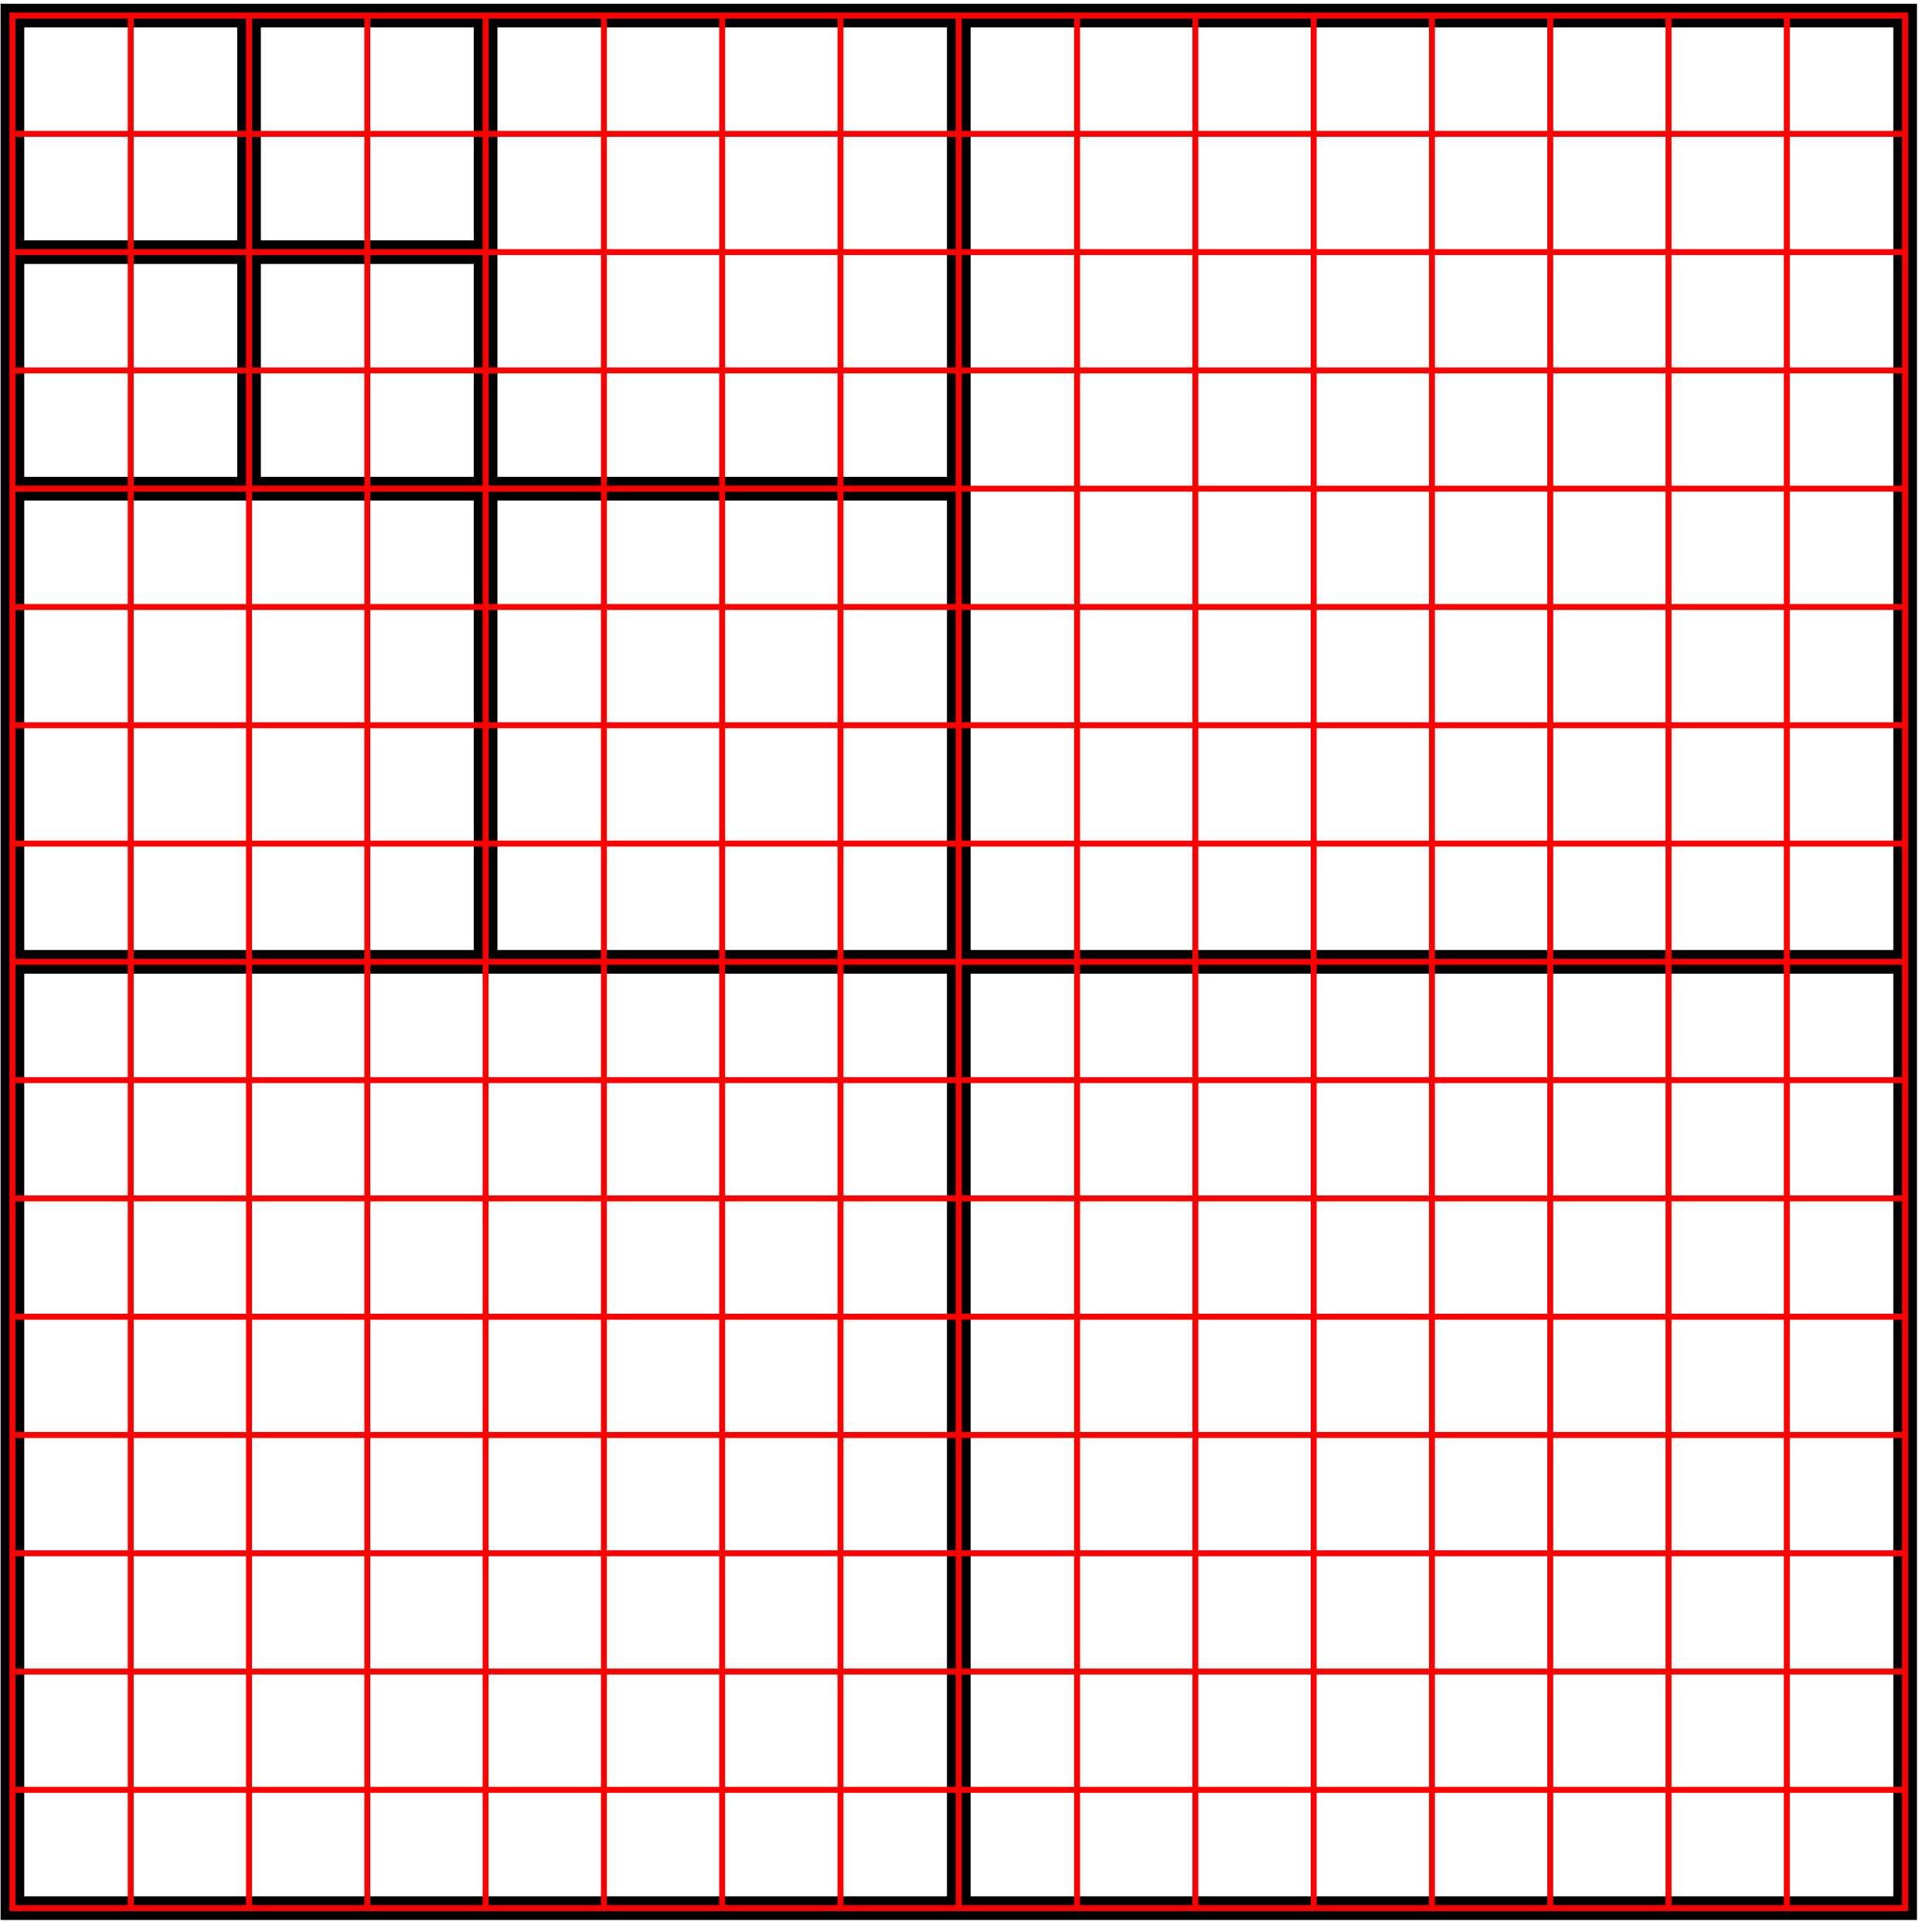
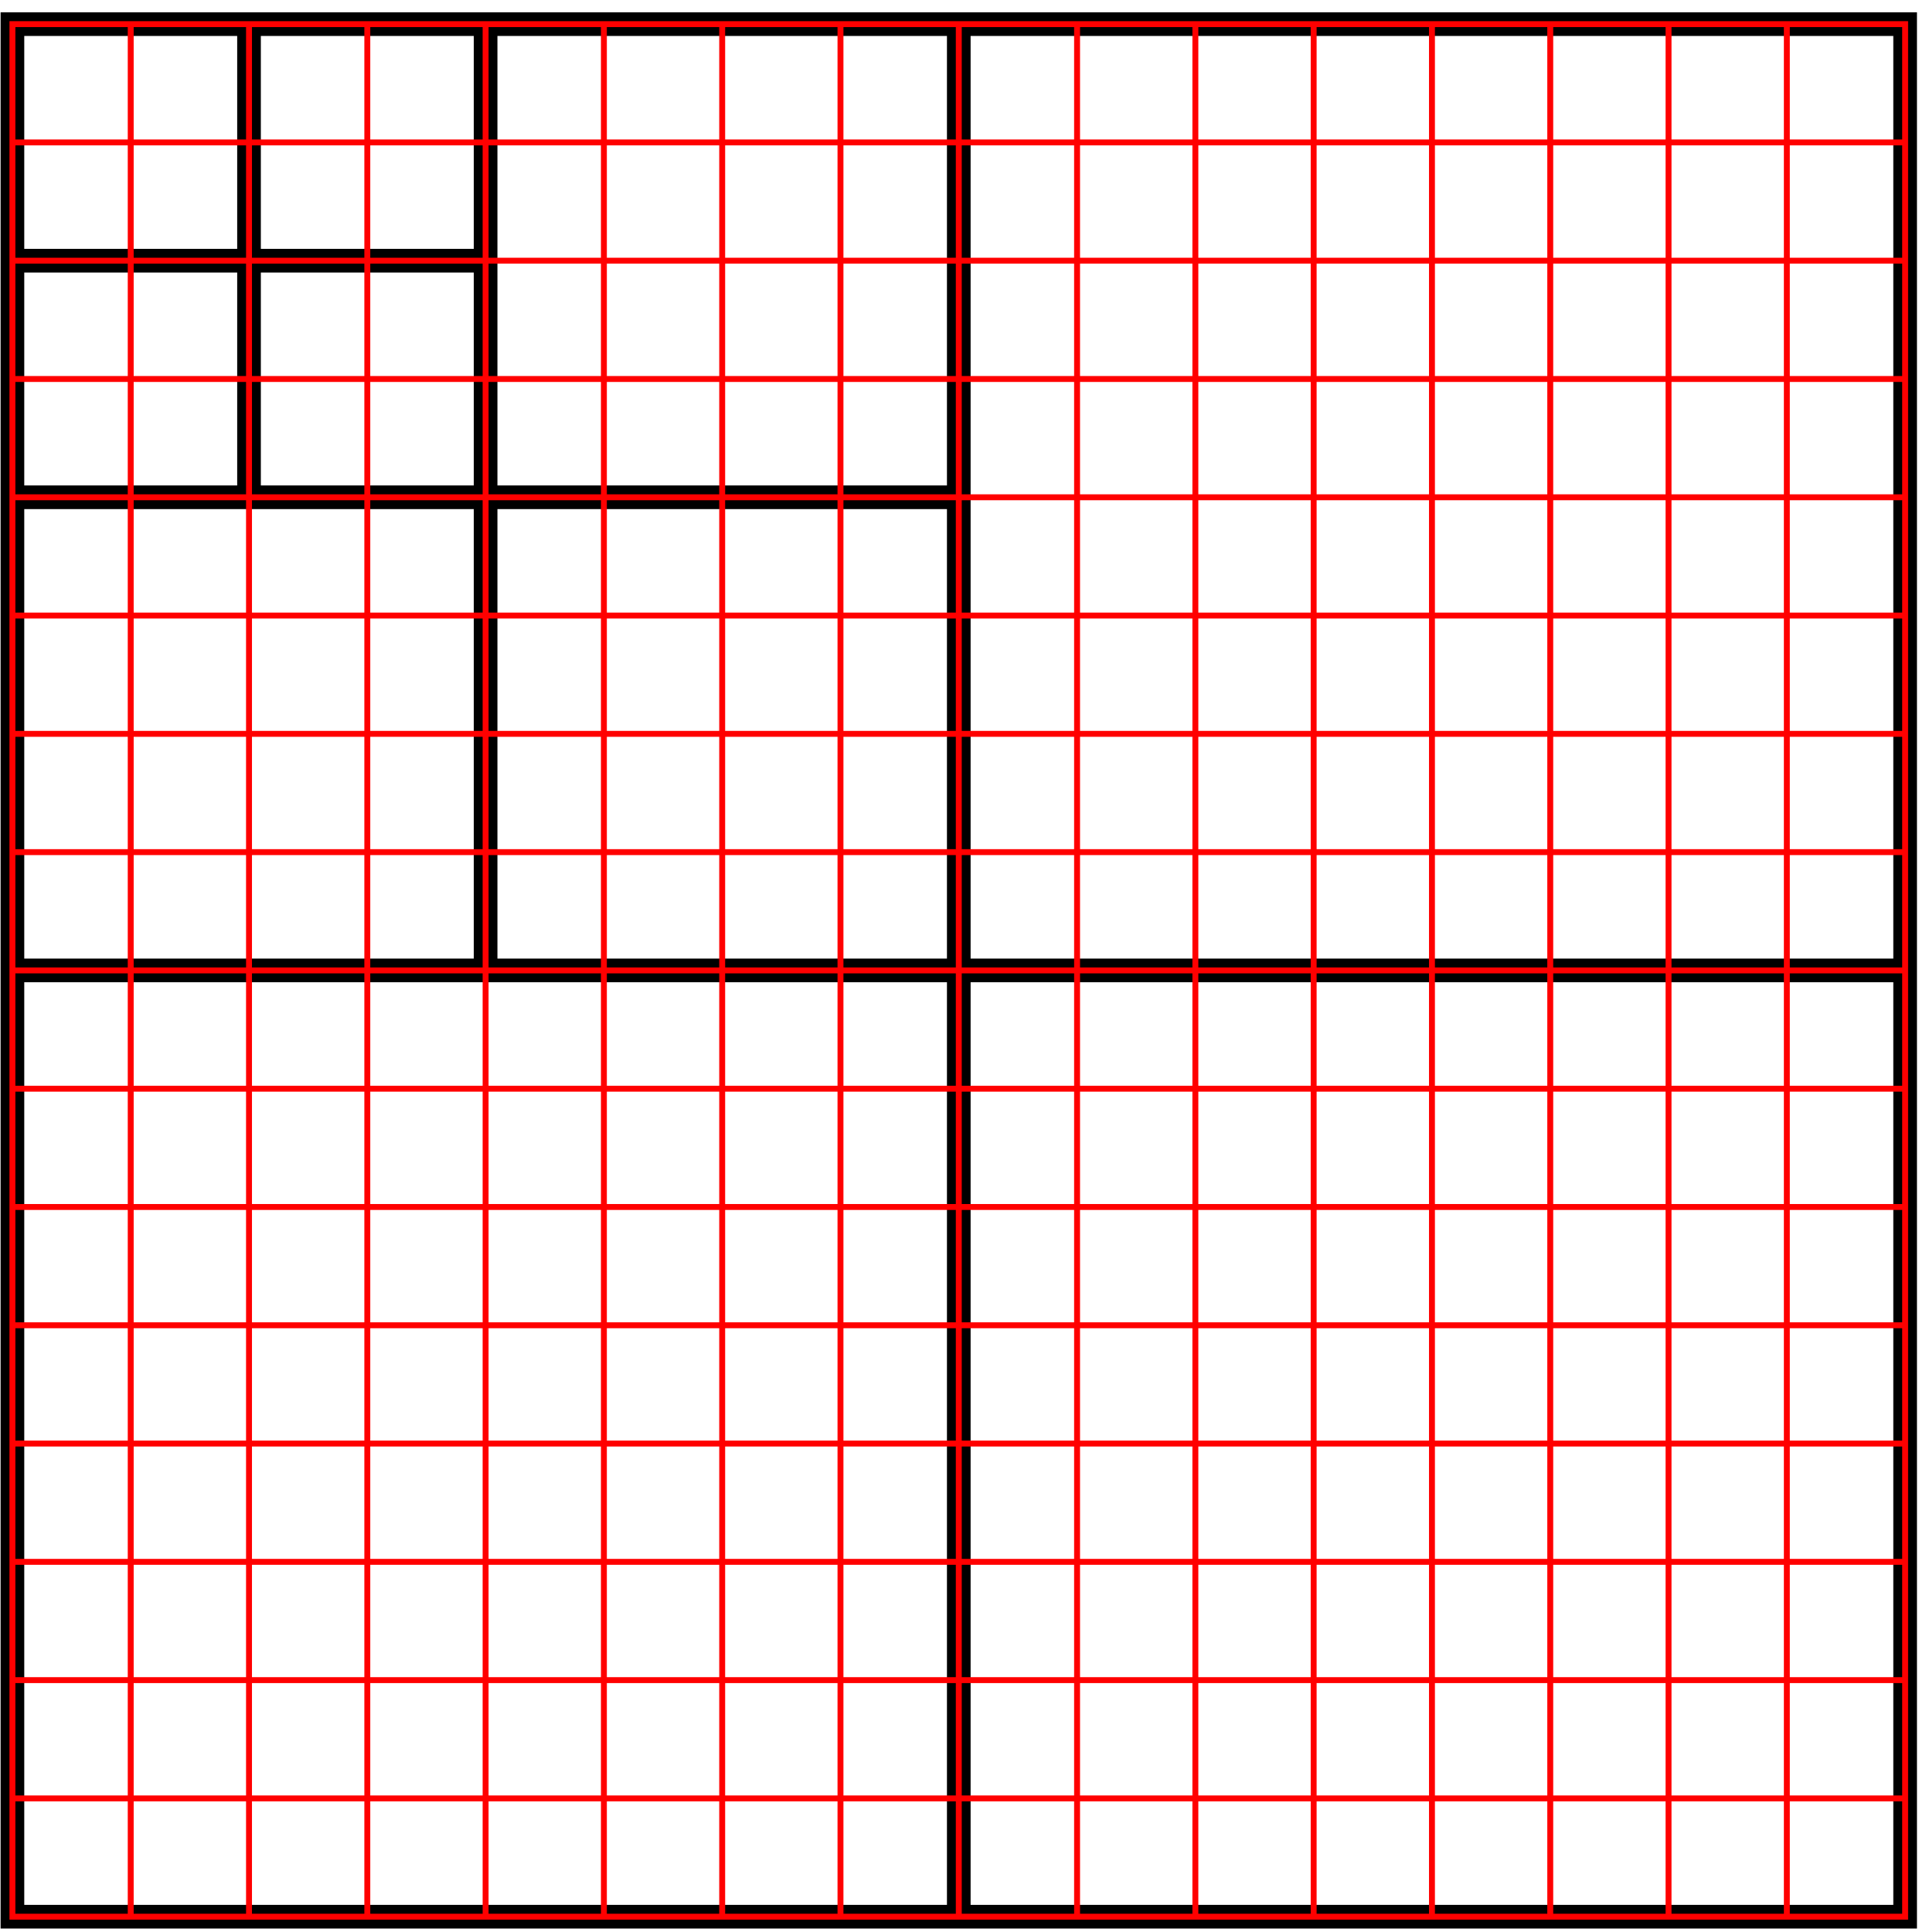
- <svg xmlns="http://www.w3.org/2000/svg" width="146pt" height="147pt" viewBox="0 0 146 147" version="1.1">
-   <g id="surface1">
-     <path style="fill:none;stroke-width:18;stroke-linecap:butt;stroke-linejoin:miter;stroke:rgb(0%,0%,0%);stroke-opacity:1;stroke-miterlimit:10;" d="M 740.013 1460.004 L 740.013 20.004 " transform="matrix(0.1,0,0,-0.1,-1.056,147.184)" />
-     <path style="fill:none;stroke-width:18;stroke-linecap:butt;stroke-linejoin:miter;stroke:rgb(0%,0%,0%);stroke-opacity:1;stroke-miterlimit:10;" d="M 20.013 740.004 L 1460.013 740.004 " transform="matrix(0.1,0,0,-0.1,-1.056,147.184)" />
-     <path style="fill:none;stroke-width:18;stroke-linecap:butt;stroke-linejoin:miter;stroke:rgb(0%,0%,0%);stroke-opacity:1;stroke-miterlimit:10;" d="M 380.013 1460.004 L 380.013 740.004 " transform="matrix(0.1,0,0,-0.1,-1.056,147.184)" />
-     <path style="fill:none;stroke-width:18;stroke-linecap:butt;stroke-linejoin:miter;stroke:rgb(0%,0%,0%);stroke-opacity:1;stroke-miterlimit:10;" d="M 20.013 1100.004 L 740.013 1100.004 " transform="matrix(0.1,0,0,-0.1,-1.056,147.184)" />
-     <path style="fill:none;stroke-width:18;stroke-linecap:butt;stroke-linejoin:miter;stroke:rgb(0%,0%,0%);stroke-opacity:1;stroke-miterlimit:10;" d="M 200.013 1460.004 L 200.013 1100.004 " transform="matrix(0.1,0,0,-0.1,-1.056,147.184)" />
-     <path style="fill:none;stroke-width:18;stroke-linecap:butt;stroke-linejoin:miter;stroke:rgb(0%,0%,0%);stroke-opacity:1;stroke-miterlimit:10;" d="M 20.013 1280.004 L 380.013 1280.004 " transform="matrix(0.1,0,0,-0.1,-1.056,147.184)" />
-     <path style="fill:none;stroke-width:18;stroke-linecap:butt;stroke-linejoin:miter;stroke:rgb(0%,0%,0%);stroke-opacity:1;stroke-miterlimit:10;" d="M 20.013 20.004 L 1460.013 20.004 L 1460.013 1460.004 L 20.013 1460.004 Z M 20.013 20.004 " transform="matrix(0.1,0,0,-0.1,-1.056,147.184)" />
-     <path style="fill:none;stroke-width:4.5;stroke-linecap:butt;stroke-linejoin:miter;stroke:rgb(100%,0%,0%);stroke-opacity:1;stroke-miterlimit:10;" d="M 110.013 1460.004 L 110.013 20.004 " transform="matrix(0.1,0,0,-0.1,-1.056,147.184)" />
-     <path style="fill:none;stroke-width:4.5;stroke-linecap:butt;stroke-linejoin:miter;stroke:rgb(100%,0%,0%);stroke-opacity:1;stroke-miterlimit:10;" d="M 200.013 1460.004 L 200.013 20.004 " transform="matrix(0.1,0,0,-0.1,-1.056,147.184)" />
-     <path style="fill:none;stroke-width:4.5;stroke-linecap:butt;stroke-linejoin:miter;stroke:rgb(100%,0%,0%);stroke-opacity:1;stroke-miterlimit:10;" d="M 290.013 1460.004 L 290.013 20.004 " transform="matrix(0.1,0,0,-0.1,-1.056,147.184)" />
-     <path style="fill:none;stroke-width:4.5;stroke-linecap:butt;stroke-linejoin:miter;stroke:rgb(100%,0%,0%);stroke-opacity:1;stroke-miterlimit:10;" d="M 380.013 1460.004 L 380.013 20.004 " transform="matrix(0.1,0,0,-0.1,-1.056,147.184)" />
-     <path style="fill:none;stroke-width:4.5;stroke-linecap:butt;stroke-linejoin:miter;stroke:rgb(100%,0%,0%);stroke-opacity:1;stroke-miterlimit:10;" d="M 470.013 1460.004 L 470.013 20.004 " transform="matrix(0.1,0,0,-0.1,-1.056,147.184)" />
-     <path style="fill:none;stroke-width:4.5;stroke-linecap:butt;stroke-linejoin:miter;stroke:rgb(100%,0%,0%);stroke-opacity:1;stroke-miterlimit:10;" d="M 560.013 1460.004 L 560.013 20.004 " transform="matrix(0.1,0,0,-0.1,-1.056,147.184)" />
-     <path style="fill:none;stroke-width:4.5;stroke-linecap:butt;stroke-linejoin:miter;stroke:rgb(100%,0%,0%);stroke-opacity:1;stroke-miterlimit:10;" d="M 650.013 1460.004 L 650.013 20.004 " transform="matrix(0.1,0,0,-0.1,-1.056,147.184)" />
-     <path style="fill:none;stroke-width:4.5;stroke-linecap:butt;stroke-linejoin:miter;stroke:rgb(100%,0%,0%);stroke-opacity:1;stroke-miterlimit:10;" d="M 830.013 1460.004 L 830.013 20.004 " transform="matrix(0.1,0,0,-0.1,-1.056,147.184)" />
-     <path style="fill:none;stroke-width:4.5;stroke-linecap:butt;stroke-linejoin:miter;stroke:rgb(100%,0%,0%);stroke-opacity:1;stroke-miterlimit:10;" d="M 920.013 1460.004 L 920.013 20.004 " transform="matrix(0.1,0,0,-0.1,-1.056,147.184)" />
-     <path style="fill:none;stroke-width:4.5;stroke-linecap:butt;stroke-linejoin:miter;stroke:rgb(100%,0%,0%);stroke-opacity:1;stroke-miterlimit:10;" d="M 1010.013 1460.004 L 1010.013 20.004 " transform="matrix(0.1,0,0,-0.1,-1.056,147.184)" />
-     <path style="fill:none;stroke-width:4.5;stroke-linecap:butt;stroke-linejoin:miter;stroke:rgb(100%,0%,0%);stroke-opacity:1;stroke-miterlimit:10;" d="M 1100.013 1460.004 L 1100.013 20.004 " transform="matrix(0.1,0,0,-0.1,-1.056,147.184)" />
-     <path style="fill:none;stroke-width:4.5;stroke-linecap:butt;stroke-linejoin:miter;stroke:rgb(100%,0%,0%);stroke-opacity:1;stroke-miterlimit:10;" d="M 1190.013 1460.004 L 1190.013 20.004 " transform="matrix(0.1,0,0,-0.1,-1.056,147.184)" />
-     <path style="fill:none;stroke-width:4.5;stroke-linecap:butt;stroke-linejoin:miter;stroke:rgb(100%,0%,0%);stroke-opacity:1;stroke-miterlimit:10;" d="M 1280.013 1460.004 L 1280.013 20.004 " transform="matrix(0.1,0,0,-0.1,-1.056,147.184)" />
-     <path style="fill:none;stroke-width:4.5;stroke-linecap:butt;stroke-linejoin:miter;stroke:rgb(100%,0%,0%);stroke-opacity:1;stroke-miterlimit:10;" d="M 1370.013 1460.004 L 1370.013 20.004 " transform="matrix(0.1,0,0,-0.1,-1.056,147.184)" />
-     <path style="fill:none;stroke-width:4.5;stroke-linecap:butt;stroke-linejoin:miter;stroke:rgb(100%,0%,0%);stroke-opacity:1;stroke-miterlimit:10;" d="M 20.013 110.004 L 1460.013 110.004 " transform="matrix(0.1,0,0,-0.1,-1.056,147.184)" />
-     <path style="fill:none;stroke-width:4.5;stroke-linecap:butt;stroke-linejoin:miter;stroke:rgb(100%,0%,0%);stroke-opacity:1;stroke-miterlimit:10;" d="M 20.013 200.004 L 1460.013 200.004 " transform="matrix(0.1,0,0,-0.1,-1.056,147.184)" />
-     <path style="fill:none;stroke-width:4.5;stroke-linecap:butt;stroke-linejoin:miter;stroke:rgb(100%,0%,0%);stroke-opacity:1;stroke-miterlimit:10;" d="M 20.013 290.004 L 1460.013 290.004 " transform="matrix(0.1,0,0,-0.1,-1.056,147.184)" />
-     <path style="fill:none;stroke-width:4.5;stroke-linecap:butt;stroke-linejoin:miter;stroke:rgb(100%,0%,0%);stroke-opacity:1;stroke-miterlimit:10;" d="M 20.013 380.004 L 1460.013 380.004 " transform="matrix(0.1,0,0,-0.1,-1.056,147.184)" />
-     <path style="fill:none;stroke-width:4.5;stroke-linecap:butt;stroke-linejoin:miter;stroke:rgb(100%,0%,0%);stroke-opacity:1;stroke-miterlimit:10;" d="M 20.013 470.004 L 1460.013 470.004 " transform="matrix(0.1,0,0,-0.1,-1.056,147.184)" />
-     <path style="fill:none;stroke-width:4.5;stroke-linecap:butt;stroke-linejoin:miter;stroke:rgb(100%,0%,0%);stroke-opacity:1;stroke-miterlimit:10;" d="M 20.013 560.004 L 1460.013 560.004 " transform="matrix(0.1,0,0,-0.1,-1.056,147.184)" />
-     <path style="fill:none;stroke-width:4.5;stroke-linecap:butt;stroke-linejoin:miter;stroke:rgb(100%,0%,0%);stroke-opacity:1;stroke-miterlimit:10;" d="M 20.013 650.004 L 1460.013 650.004 " transform="matrix(0.1,0,0,-0.1,-1.056,147.184)" />
-     <path style="fill:none;stroke-width:4.5;stroke-linecap:butt;stroke-linejoin:miter;stroke:rgb(100%,0%,0%);stroke-opacity:1;stroke-miterlimit:10;" d="M 20.013 830.004 L 1460.013 830.004 " transform="matrix(0.1,0,0,-0.1,-1.056,147.184)" />
-     <path style="fill:none;stroke-width:4.5;stroke-linecap:butt;stroke-linejoin:miter;stroke:rgb(100%,0%,0%);stroke-opacity:1;stroke-miterlimit:10;" d="M 20.013 920.004 L 1460.013 920.004 " transform="matrix(0.1,0,0,-0.1,-1.056,147.184)" />
-     <path style="fill:none;stroke-width:4.5;stroke-linecap:butt;stroke-linejoin:miter;stroke:rgb(100%,0%,0%);stroke-opacity:1;stroke-miterlimit:10;" d="M 20.013 1010.004 L 1460.013 1010.004 " transform="matrix(0.1,0,0,-0.1,-1.056,147.184)" />
-     <path style="fill:none;stroke-width:4.5;stroke-linecap:butt;stroke-linejoin:miter;stroke:rgb(100%,0%,0%);stroke-opacity:1;stroke-miterlimit:10;" d="M 20.013 1100.004 L 1460.013 1100.004 " transform="matrix(0.1,0,0,-0.1,-1.056,147.184)" />
-     <path style="fill:none;stroke-width:4.5;stroke-linecap:butt;stroke-linejoin:miter;stroke:rgb(100%,0%,0%);stroke-opacity:1;stroke-miterlimit:10;" d="M 20.013 1190.004 L 1460.013 1190.004 " transform="matrix(0.1,0,0,-0.1,-1.056,147.184)" />
-     <path style="fill:none;stroke-width:4.5;stroke-linecap:butt;stroke-linejoin:miter;stroke:rgb(100%,0%,0%);stroke-opacity:1;stroke-miterlimit:10;" d="M 20.013 1280.004 L 1460.013 1280.004 " transform="matrix(0.1,0,0,-0.1,-1.056,147.184)" />
-     <path style="fill:none;stroke-width:4.5;stroke-linecap:butt;stroke-linejoin:miter;stroke:rgb(100%,0%,0%);stroke-opacity:1;stroke-miterlimit:10;" d="M 20.013 1370.004 L 1460.013 1370.004 " transform="matrix(0.1,0,0,-0.1,-1.056,147.184)" />
-     <path style="fill:none;stroke-width:4.5;stroke-linecap:butt;stroke-linejoin:miter;stroke:rgb(100%,0%,0%);stroke-opacity:1;stroke-miterlimit:10;" d="M 20.013 20.004 L 1460.013 20.004 L 1460.013 1460.004 L 20.013 1460.004 Z M 20.013 20.004 " transform="matrix(0.1,0,0,-0.1,-1.056,147.184)" />
-     <path style="fill:none;stroke-width:4.5;stroke-linecap:butt;stroke-linejoin:miter;stroke:rgb(100%,0%,0%);stroke-opacity:1;stroke-miterlimit:10;" d="M 20.013 740.004 L 1460.013 740.004 " transform="matrix(0.1,0,0,-0.1,-1.056,147.184)" />
-     <path style="fill:none;stroke-width:4.5;stroke-linecap:butt;stroke-linejoin:miter;stroke:rgb(100%,0%,0%);stroke-opacity:1;stroke-miterlimit:10;" d="M 740.013 1460.004 L 740.013 20.004 " transform="matrix(0.1,0,0,-0.1,-1.056,147.184)" />
-   </g>
+ <svg xmlns="http://www.w3.org/2000/svg" width="146" height="147" viewBox="0 0 146 147">
+   <path fill="none" stroke-width="18" stroke-linecap="butt" stroke-linejoin="miter" stroke="rgb(0%, 0%, 0%)" stroke-opacity="1" stroke-miterlimit="10" d="M 740.013 1460.011 L 740.013 20.011 " transform="matrix(0.1, 0, 0, -0.1, -1.056, 147.837)" />
+   <path fill="none" stroke-width="18" stroke-linecap="butt" stroke-linejoin="miter" stroke="rgb(0%, 0%, 0%)" stroke-opacity="1" stroke-miterlimit="10" d="M 20.013 740.011 L 1460.013 740.011 " transform="matrix(0.1, 0, 0, -0.1, -1.056, 147.837)" />
+   <path fill="none" stroke-width="18" stroke-linecap="butt" stroke-linejoin="miter" stroke="rgb(0%, 0%, 0%)" stroke-opacity="1" stroke-miterlimit="10" d="M 380.013 1460.011 L 380.013 740.011 " transform="matrix(0.1, 0, 0, -0.1, -1.056, 147.837)" />
+   <path fill="none" stroke-width="18" stroke-linecap="butt" stroke-linejoin="miter" stroke="rgb(0%, 0%, 0%)" stroke-opacity="1" stroke-miterlimit="10" d="M 20.013 1100.011 L 740.013 1100.011 " transform="matrix(0.1, 0, 0, -0.1, -1.056, 147.837)" />
+   <path fill="none" stroke-width="18" stroke-linecap="butt" stroke-linejoin="miter" stroke="rgb(0%, 0%, 0%)" stroke-opacity="1" stroke-miterlimit="10" d="M 200.013 1460.011 L 200.013 1100.011 " transform="matrix(0.1, 0, 0, -0.1, -1.056, 147.837)" />
+   <path fill="none" stroke-width="18" stroke-linecap="butt" stroke-linejoin="miter" stroke="rgb(0%, 0%, 0%)" stroke-opacity="1" stroke-miterlimit="10" d="M 20.013 1280.011 L 380.013 1280.011 " transform="matrix(0.1, 0, 0, -0.1, -1.056, 147.837)" />
+   <path fill="none" stroke-width="18" stroke-linecap="butt" stroke-linejoin="miter" stroke="rgb(0%, 0%, 0%)" stroke-opacity="1" stroke-miterlimit="10" d="M 20.013 20.011 L 1460.013 20.011 L 1460.013 1460.011 L 20.013 1460.011 Z M 20.013 20.011 " transform="matrix(0.1, 0, 0, -0.1, -1.056, 147.837)" />
+   <path fill="none" stroke-width="4.5" stroke-linecap="butt" stroke-linejoin="miter" stroke="rgb(100%, 0%, 0%)" stroke-opacity="1" stroke-miterlimit="10" d="M 110.013 1460.011 L 110.013 20.011 " transform="matrix(0.1, 0, 0, -0.1, -1.056, 147.837)" />
+   <path fill="none" stroke-width="4.5" stroke-linecap="butt" stroke-linejoin="miter" stroke="rgb(100%, 0%, 0%)" stroke-opacity="1" stroke-miterlimit="10" d="M 200.013 1460.011 L 200.013 20.011 " transform="matrix(0.1, 0, 0, -0.1, -1.056, 147.837)" />
+   <path fill="none" stroke-width="4.5" stroke-linecap="butt" stroke-linejoin="miter" stroke="rgb(100%, 0%, 0%)" stroke-opacity="1" stroke-miterlimit="10" d="M 290.013 1460.011 L 290.013 20.011 " transform="matrix(0.1, 0, 0, -0.1, -1.056, 147.837)" />
+   <path fill="none" stroke-width="4.5" stroke-linecap="butt" stroke-linejoin="miter" stroke="rgb(100%, 0%, 0%)" stroke-opacity="1" stroke-miterlimit="10" d="M 380.013 1460.011 L 380.013 20.011 " transform="matrix(0.1, 0, 0, -0.1, -1.056, 147.837)" />
+   <path fill="none" stroke-width="4.5" stroke-linecap="butt" stroke-linejoin="miter" stroke="rgb(100%, 0%, 0%)" stroke-opacity="1" stroke-miterlimit="10" d="M 470.013 1460.011 L 470.013 20.011 " transform="matrix(0.1, 0, 0, -0.1, -1.056, 147.837)" />
+   <path fill="none" stroke-width="4.5" stroke-linecap="butt" stroke-linejoin="miter" stroke="rgb(100%, 0%, 0%)" stroke-opacity="1" stroke-miterlimit="10" d="M 560.013 1460.011 L 560.013 20.011 " transform="matrix(0.1, 0, 0, -0.1, -1.056, 147.837)" />
+   <path fill="none" stroke-width="4.5" stroke-linecap="butt" stroke-linejoin="miter" stroke="rgb(100%, 0%, 0%)" stroke-opacity="1" stroke-miterlimit="10" d="M 650.013 1460.011 L 650.013 20.011 " transform="matrix(0.1, 0, 0, -0.1, -1.056, 147.837)" />
+   <path fill="none" stroke-width="4.5" stroke-linecap="butt" stroke-linejoin="miter" stroke="rgb(100%, 0%, 0%)" stroke-opacity="1" stroke-miterlimit="10" d="M 830.013 1460.011 L 830.013 20.011 " transform="matrix(0.1, 0, 0, -0.1, -1.056, 147.837)" />
+   <path fill="none" stroke-width="4.5" stroke-linecap="butt" stroke-linejoin="miter" stroke="rgb(100%, 0%, 0%)" stroke-opacity="1" stroke-miterlimit="10" d="M 920.013 1460.011 L 920.013 20.011 " transform="matrix(0.1, 0, 0, -0.1, -1.056, 147.837)" />
+   <path fill="none" stroke-width="4.5" stroke-linecap="butt" stroke-linejoin="miter" stroke="rgb(100%, 0%, 0%)" stroke-opacity="1" stroke-miterlimit="10" d="M 1010.013 1460.011 L 1010.013 20.011 " transform="matrix(0.1, 0, 0, -0.1, -1.056, 147.837)" />
+   <path fill="none" stroke-width="4.5" stroke-linecap="butt" stroke-linejoin="miter" stroke="rgb(100%, 0%, 0%)" stroke-opacity="1" stroke-miterlimit="10" d="M 1100.013 1460.011 L 1100.013 20.011 " transform="matrix(0.1, 0, 0, -0.1, -1.056, 147.837)" />
+   <path fill="none" stroke-width="4.5" stroke-linecap="butt" stroke-linejoin="miter" stroke="rgb(100%, 0%, 0%)" stroke-opacity="1" stroke-miterlimit="10" d="M 1190.013 1460.011 L 1190.013 20.011 " transform="matrix(0.1, 0, 0, -0.1, -1.056, 147.837)" />
+   <path fill="none" stroke-width="4.5" stroke-linecap="butt" stroke-linejoin="miter" stroke="rgb(100%, 0%, 0%)" stroke-opacity="1" stroke-miterlimit="10" d="M 1280.013 1460.011 L 1280.013 20.011 " transform="matrix(0.1, 0, 0, -0.1, -1.056, 147.837)" />
+   <path fill="none" stroke-width="4.5" stroke-linecap="butt" stroke-linejoin="miter" stroke="rgb(100%, 0%, 0%)" stroke-opacity="1" stroke-miterlimit="10" d="M 1370.013 1460.011 L 1370.013 20.011 " transform="matrix(0.1, 0, 0, -0.1, -1.056, 147.837)" />
+   <path fill="none" stroke-width="4.5" stroke-linecap="butt" stroke-linejoin="miter" stroke="rgb(100%, 0%, 0%)" stroke-opacity="1" stroke-miterlimit="10" d="M 20.013 110.011 L 1460.013 110.011 " transform="matrix(0.1, 0, 0, -0.1, -1.056, 147.837)" />
+   <path fill="none" stroke-width="4.5" stroke-linecap="butt" stroke-linejoin="miter" stroke="rgb(100%, 0%, 0%)" stroke-opacity="1" stroke-miterlimit="10" d="M 20.013 200.011 L 1460.013 200.011 " transform="matrix(0.1, 0, 0, -0.1, -1.056, 147.837)" />
+   <path fill="none" stroke-width="4.5" stroke-linecap="butt" stroke-linejoin="miter" stroke="rgb(100%, 0%, 0%)" stroke-opacity="1" stroke-miterlimit="10" d="M 20.013 290.011 L 1460.013 290.011 " transform="matrix(0.1, 0, 0, -0.1, -1.056, 147.837)" />
+   <path fill="none" stroke-width="4.5" stroke-linecap="butt" stroke-linejoin="miter" stroke="rgb(100%, 0%, 0%)" stroke-opacity="1" stroke-miterlimit="10" d="M 20.013 380.011 L 1460.013 380.011 " transform="matrix(0.1, 0, 0, -0.1, -1.056, 147.837)" />
+   <path fill="none" stroke-width="4.5" stroke-linecap="butt" stroke-linejoin="miter" stroke="rgb(100%, 0%, 0%)" stroke-opacity="1" stroke-miterlimit="10" d="M 20.013 470.011 L 1460.013 470.011 " transform="matrix(0.1, 0, 0, -0.1, -1.056, 147.837)" />
+   <path fill="none" stroke-width="4.5" stroke-linecap="butt" stroke-linejoin="miter" stroke="rgb(100%, 0%, 0%)" stroke-opacity="1" stroke-miterlimit="10" d="M 20.013 560.011 L 1460.013 560.011 " transform="matrix(0.1, 0, 0, -0.1, -1.056, 147.837)" />
+   <path fill="none" stroke-width="4.5" stroke-linecap="butt" stroke-linejoin="miter" stroke="rgb(100%, 0%, 0%)" stroke-opacity="1" stroke-miterlimit="10" d="M 20.013 650.011 L 1460.013 650.011 " transform="matrix(0.1, 0, 0, -0.1, -1.056, 147.837)" />
+   <path fill="none" stroke-width="4.5" stroke-linecap="butt" stroke-linejoin="miter" stroke="rgb(100%, 0%, 0%)" stroke-opacity="1" stroke-miterlimit="10" d="M 20.013 830.011 L 1460.013 830.011 " transform="matrix(0.1, 0, 0, -0.1, -1.056, 147.837)" />
+   <path fill="none" stroke-width="4.5" stroke-linecap="butt" stroke-linejoin="miter" stroke="rgb(100%, 0%, 0%)" stroke-opacity="1" stroke-miterlimit="10" d="M 20.013 920.011 L 1460.013 920.011 " transform="matrix(0.1, 0, 0, -0.1, -1.056, 147.837)" />
+   <path fill="none" stroke-width="4.5" stroke-linecap="butt" stroke-linejoin="miter" stroke="rgb(100%, 0%, 0%)" stroke-opacity="1" stroke-miterlimit="10" d="M 20.013 1010.011 L 1460.013 1010.011 " transform="matrix(0.1, 0, 0, -0.1, -1.056, 147.837)" />
+   <path fill="none" stroke-width="4.5" stroke-linecap="butt" stroke-linejoin="miter" stroke="rgb(100%, 0%, 0%)" stroke-opacity="1" stroke-miterlimit="10" d="M 20.013 1100.011 L 1460.013 1100.011 " transform="matrix(0.1, 0, 0, -0.1, -1.056, 147.837)" />
+   <path fill="none" stroke-width="4.5" stroke-linecap="butt" stroke-linejoin="miter" stroke="rgb(100%, 0%, 0%)" stroke-opacity="1" stroke-miterlimit="10" d="M 20.013 1190.011 L 1460.013 1190.011 " transform="matrix(0.1, 0, 0, -0.1, -1.056, 147.837)" />
+   <path fill="none" stroke-width="4.5" stroke-linecap="butt" stroke-linejoin="miter" stroke="rgb(100%, 0%, 0%)" stroke-opacity="1" stroke-miterlimit="10" d="M 20.013 1280.011 L 1460.013 1280.011 " transform="matrix(0.1, 0, 0, -0.1, -1.056, 147.837)" />
+   <path fill="none" stroke-width="4.5" stroke-linecap="butt" stroke-linejoin="miter" stroke="rgb(100%, 0%, 0%)" stroke-opacity="1" stroke-miterlimit="10" d="M 20.013 1370.011 L 1460.013 1370.011 " transform="matrix(0.1, 0, 0, -0.1, -1.056, 147.837)" />
+   <path fill="none" stroke-width="4.5" stroke-linecap="butt" stroke-linejoin="miter" stroke="rgb(100%, 0%, 0%)" stroke-opacity="1" stroke-miterlimit="10" d="M 20.013 20.011 L 1460.013 20.011 L 1460.013 1460.011 L 20.013 1460.011 Z M 20.013 20.011 " transform="matrix(0.1, 0, 0, -0.1, -1.056, 147.837)" />
+   <path fill="none" stroke-width="4.5" stroke-linecap="butt" stroke-linejoin="miter" stroke="rgb(100%, 0%, 0%)" stroke-opacity="1" stroke-miterlimit="10" d="M 20.013 740.011 L 1460.013 740.011 " transform="matrix(0.1, 0, 0, -0.1, -1.056, 147.837)" />
+   <path fill="none" stroke-width="4.5" stroke-linecap="butt" stroke-linejoin="miter" stroke="rgb(100%, 0%, 0%)" stroke-opacity="1" stroke-miterlimit="10" d="M 740.013 1460.011 L 740.013 20.011 " transform="matrix(0.1, 0, 0, -0.1, -1.056, 147.837)" />
</svg>
